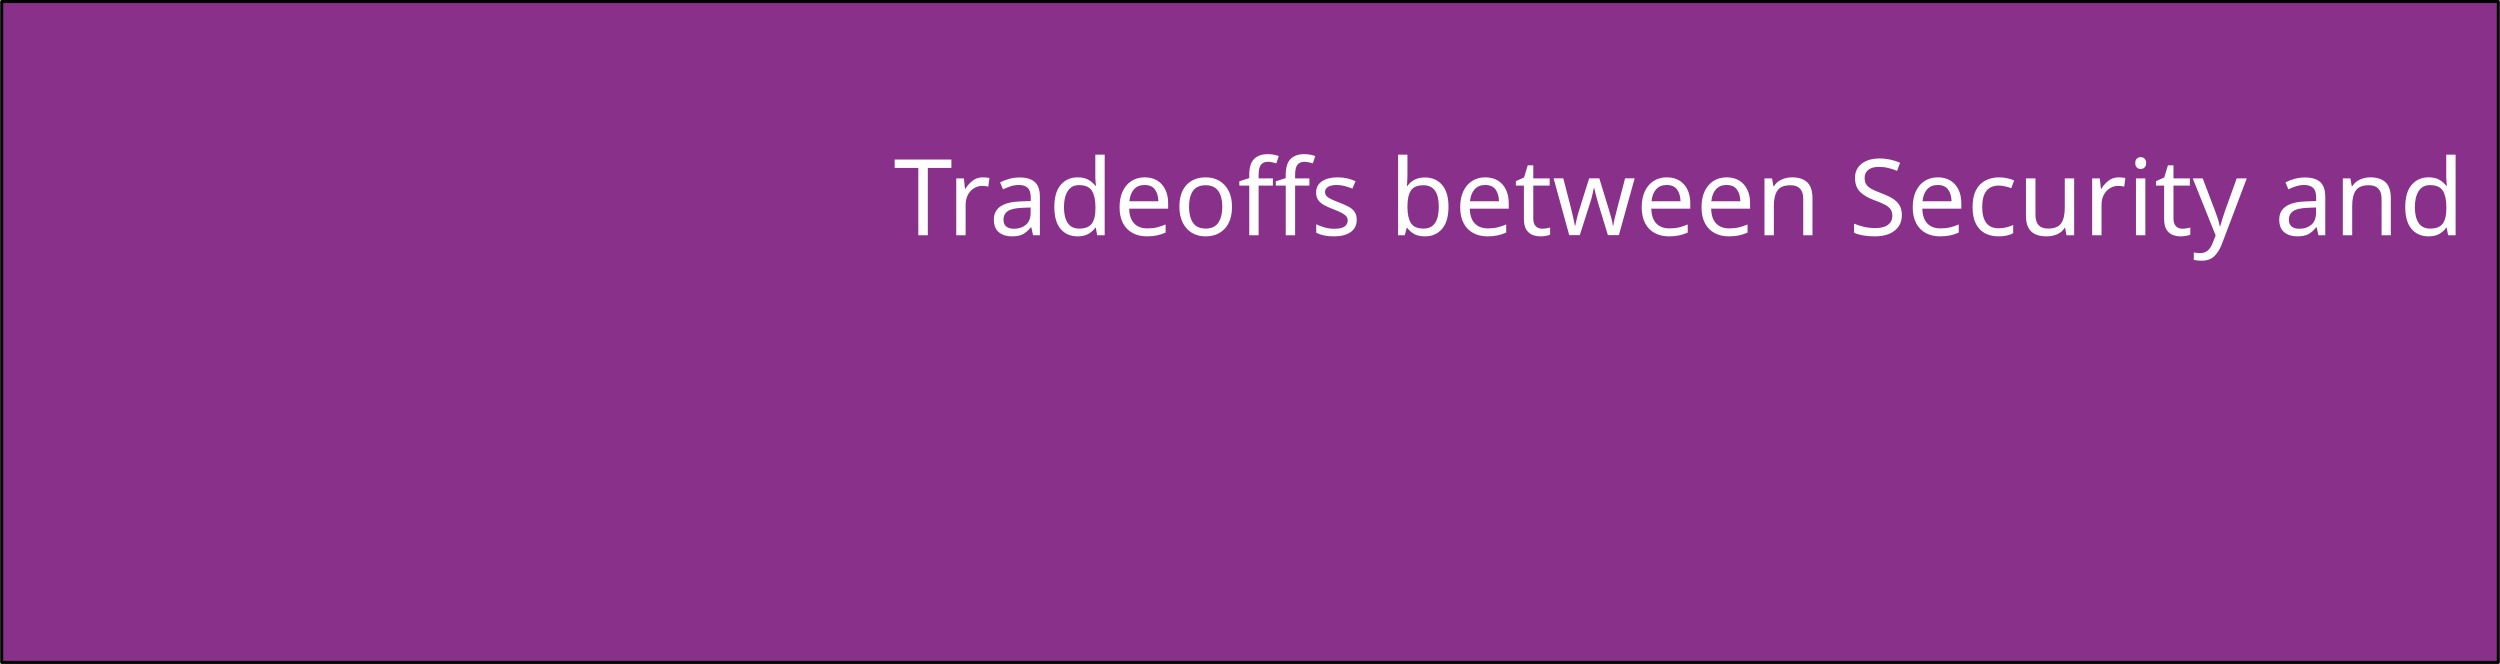
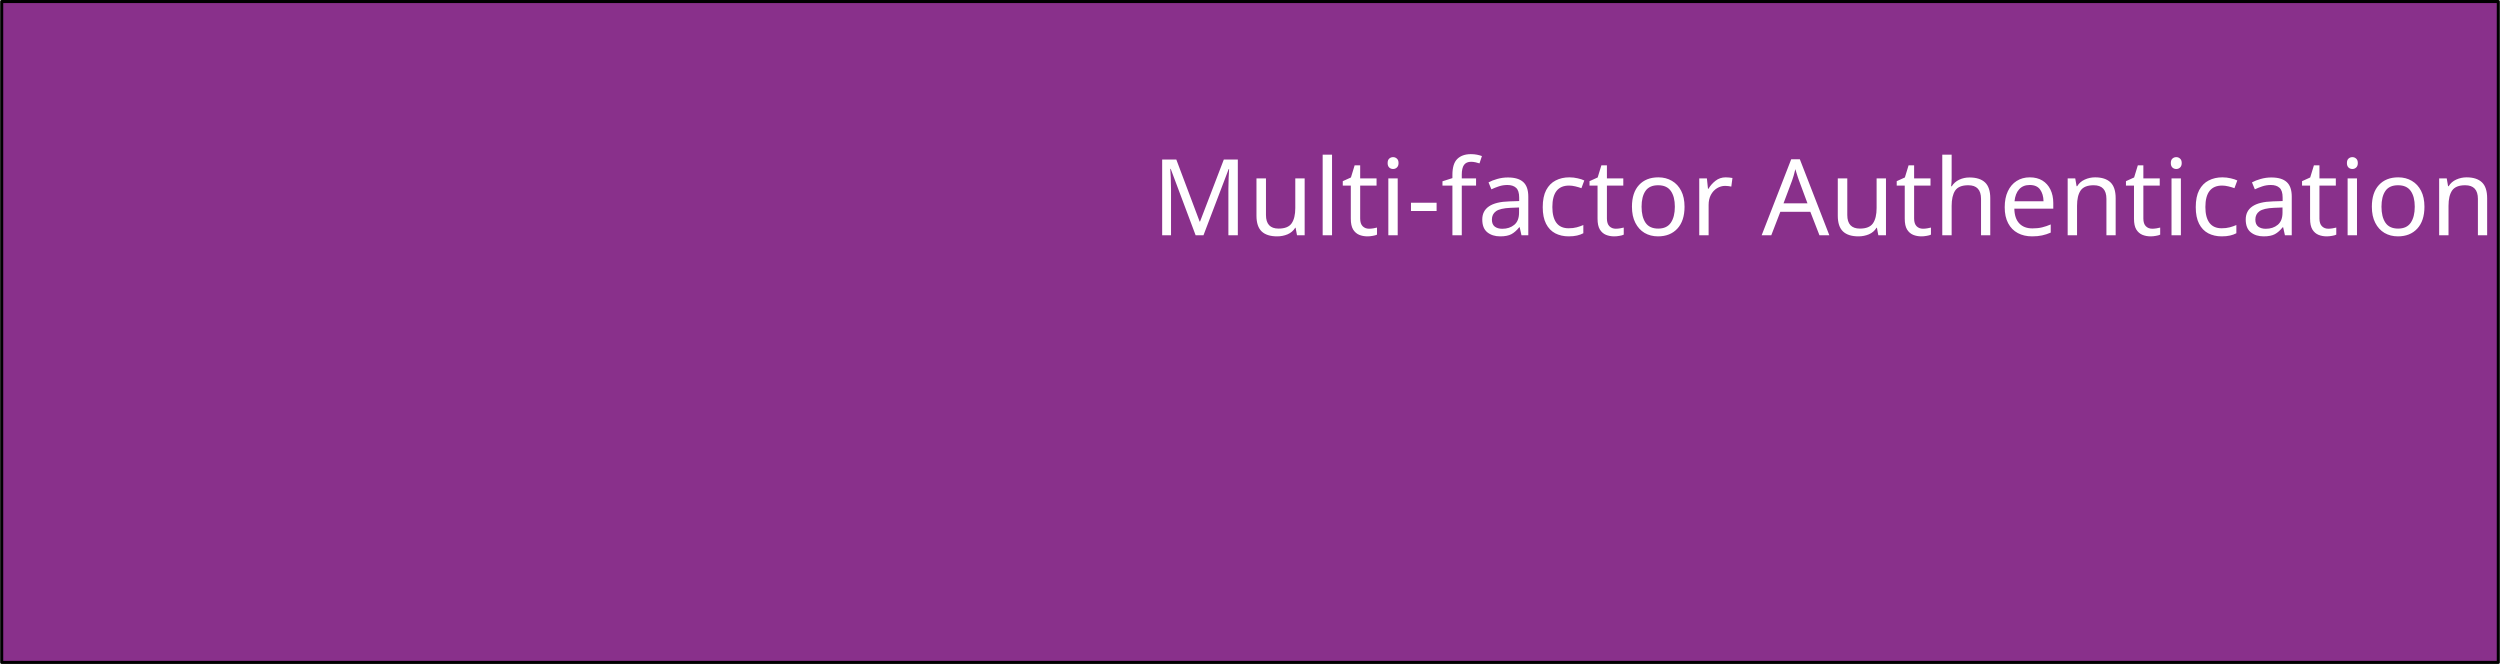
<svg xmlns="http://www.w3.org/2000/svg" xmlns:ns1="http://schemas.microsoft.com/visio/2003/SVGExtensions/" width="8.51in" height="2.26in" viewBox="0 0 612.75 162.75" xml:space="preserve" color-interpolation-filters="sRGB" class="st3">
  <ns1:documentProperties ns1:langID="1033" ns1:viewMarkup="false" />
  <style type="text/css">
	
		.st1 {fill:#89308b;stroke:#000000;stroke-linecap:round;stroke-linejoin:round;stroke-width:0.75}
		.st2 {fill:#ffffff;font-family:Calibri;font-size:2.167em}
		.st3 {fill:none;fill-rule:evenodd;font-size:12px;overflow:visible;stroke-linecap:square;stroke-miterlimit:3}
	
	</style>
  <g ns1:mID="0" ns1:index="1" ns1:groupContext="foregroundPage">
    <ns1:pageProperties ns1:drawingScale="1" ns1:pageScale="1" ns1:drawingUnits="19" ns1:shadowOffsetX="9" ns1:shadowOffsetY="-9" />
-     <g id="shape26-1" ns1:mID="26" ns1:groupContext="shape" transform="translate(0.375,-0.375)">
+     <g id="shape27-1" ns1:mID="27" ns1:groupContext="shape" transform="translate(0.375,-0.375)">
      <ns1:textBlock ns1:margins="rect(4,4,4,4)" />
      <ns1:textRect cx="305.795" cy="50.25" width="611.6" height="99" />
      <rect x="0" y="0.75" width="612" height="162" class="st1" />
-       <text x="96.94" y="58.05" class="st2" ns1:langID="1033">
+       <text x="160.26" y="58.05" class="st2" ns1:langID="1033">
        <ns1:paragraph ns1:horizAlign="1" />
-         <ns1:tabList />Tradeoffs between Security and Privacy</text>
+         <ns1:tabList />Multi-factor Authentication</text>
    </g>
  </g>
</svg>
